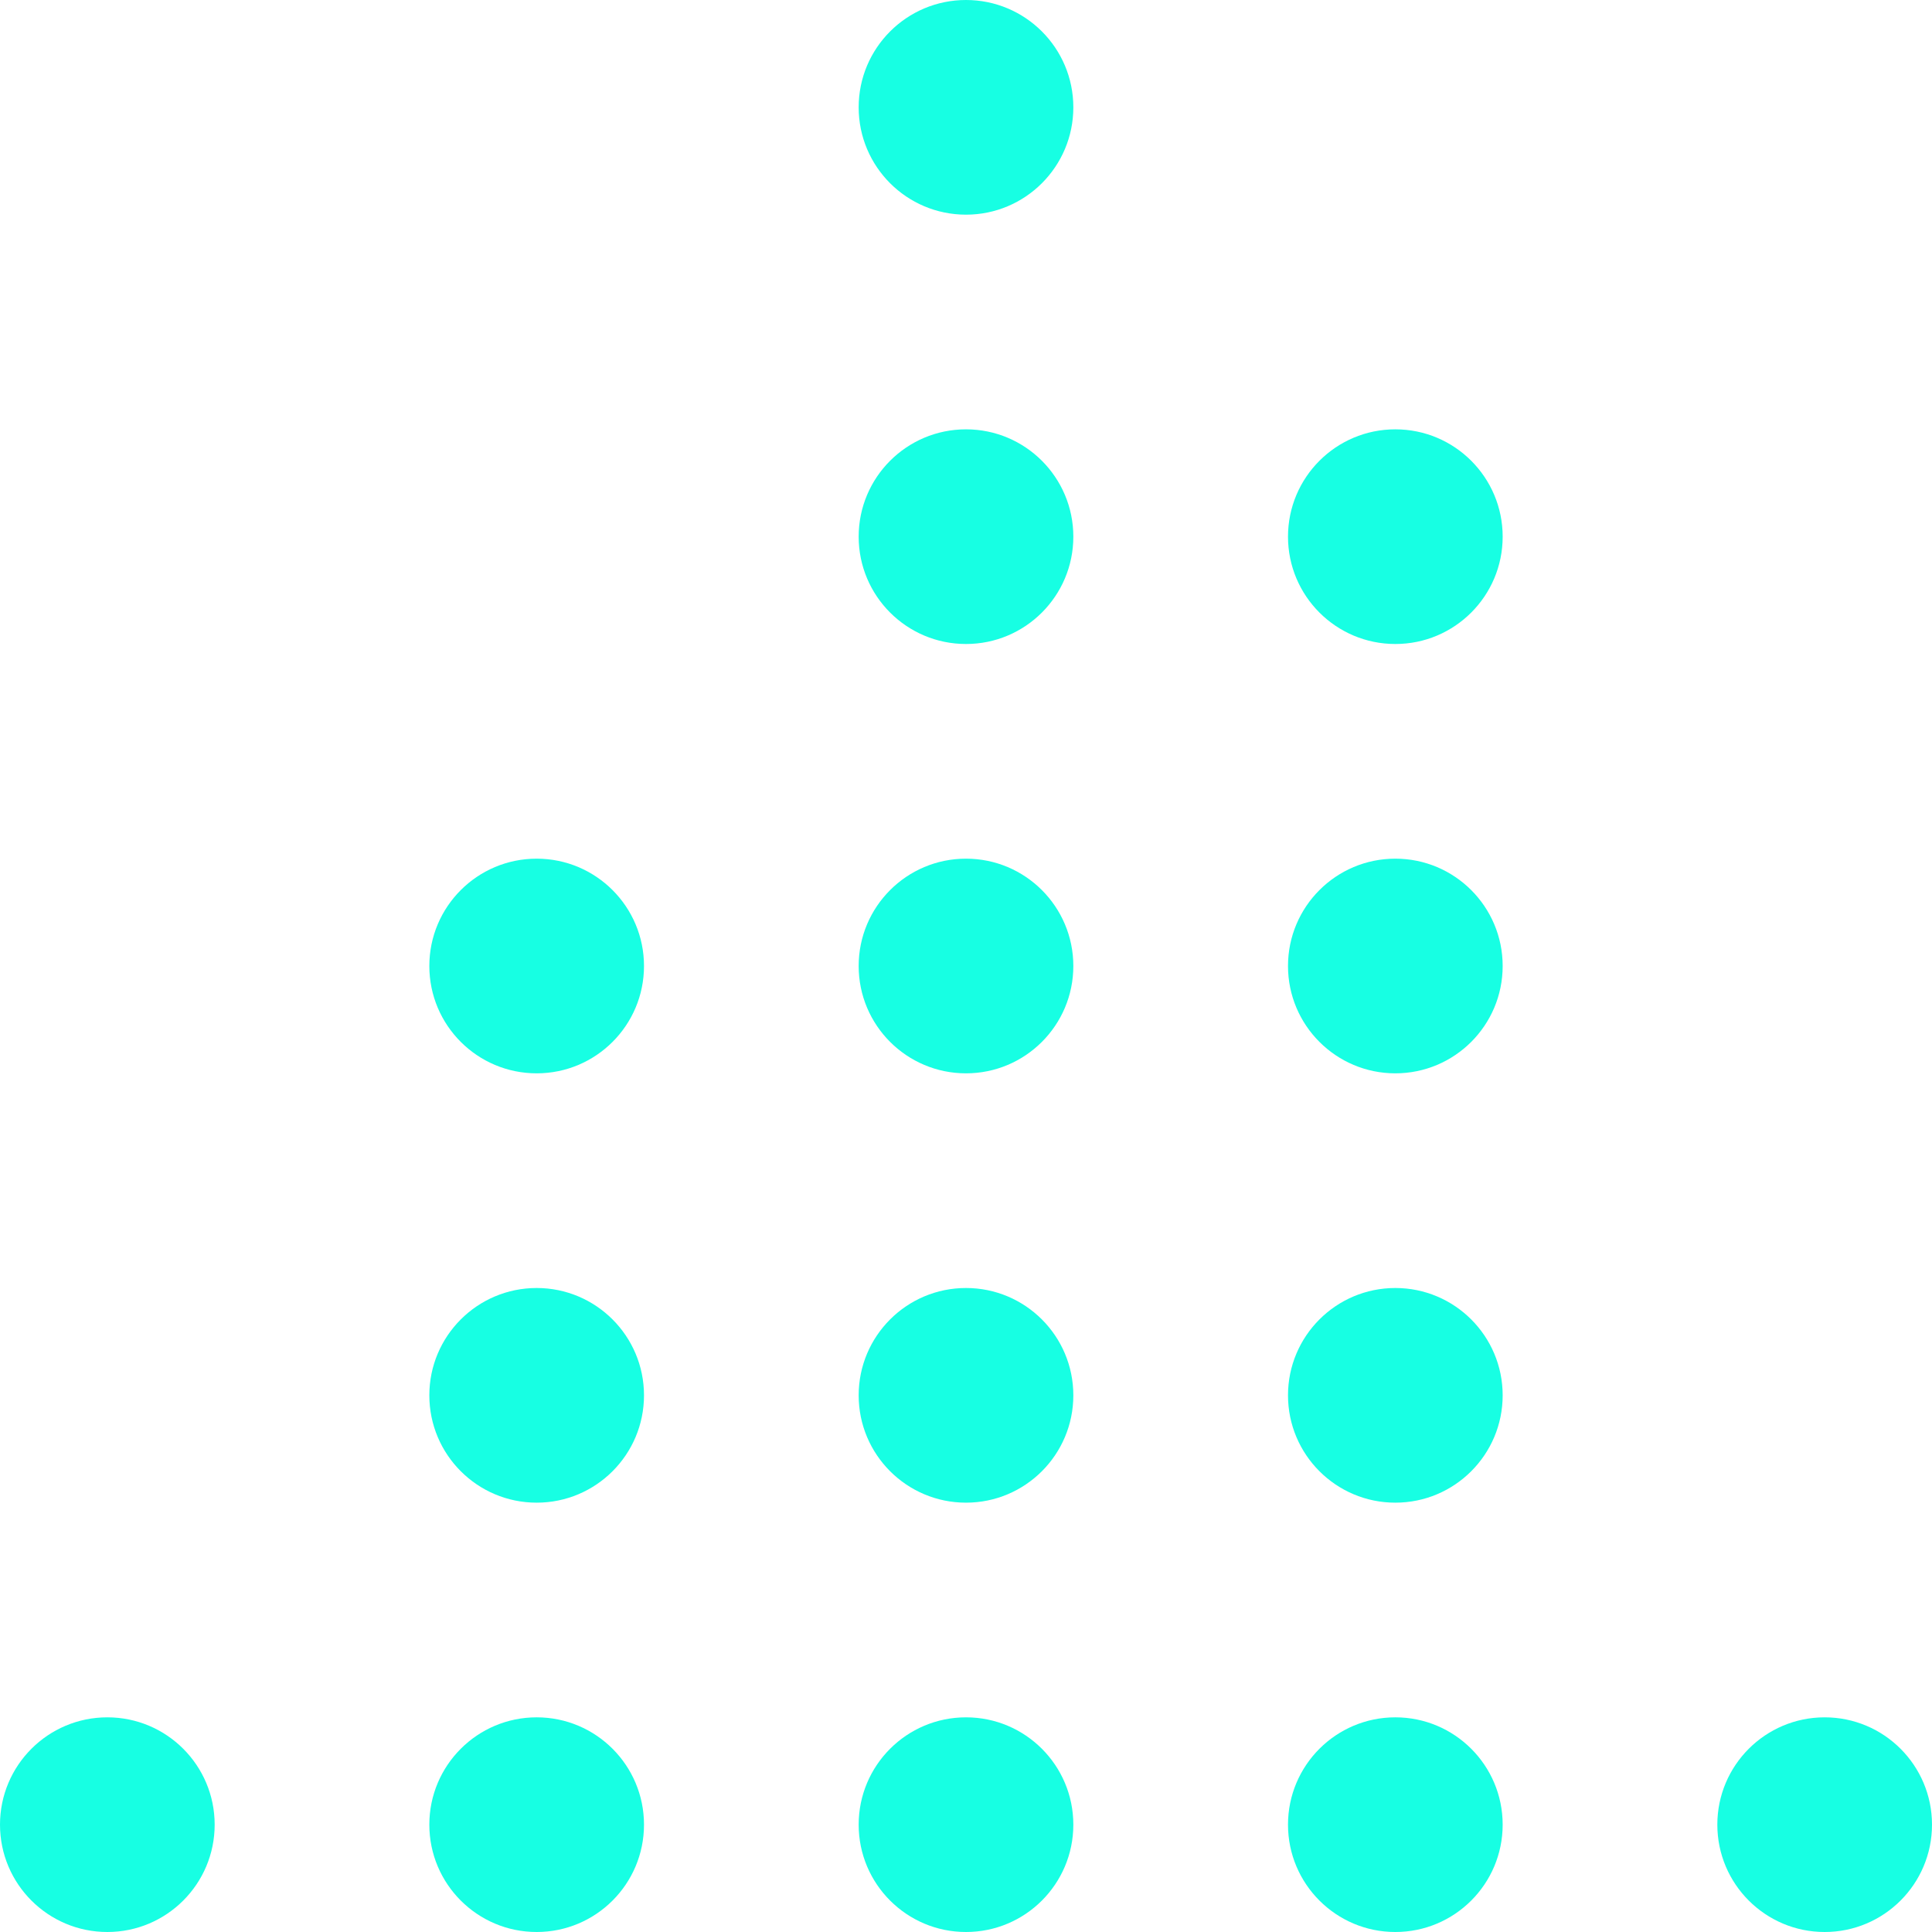
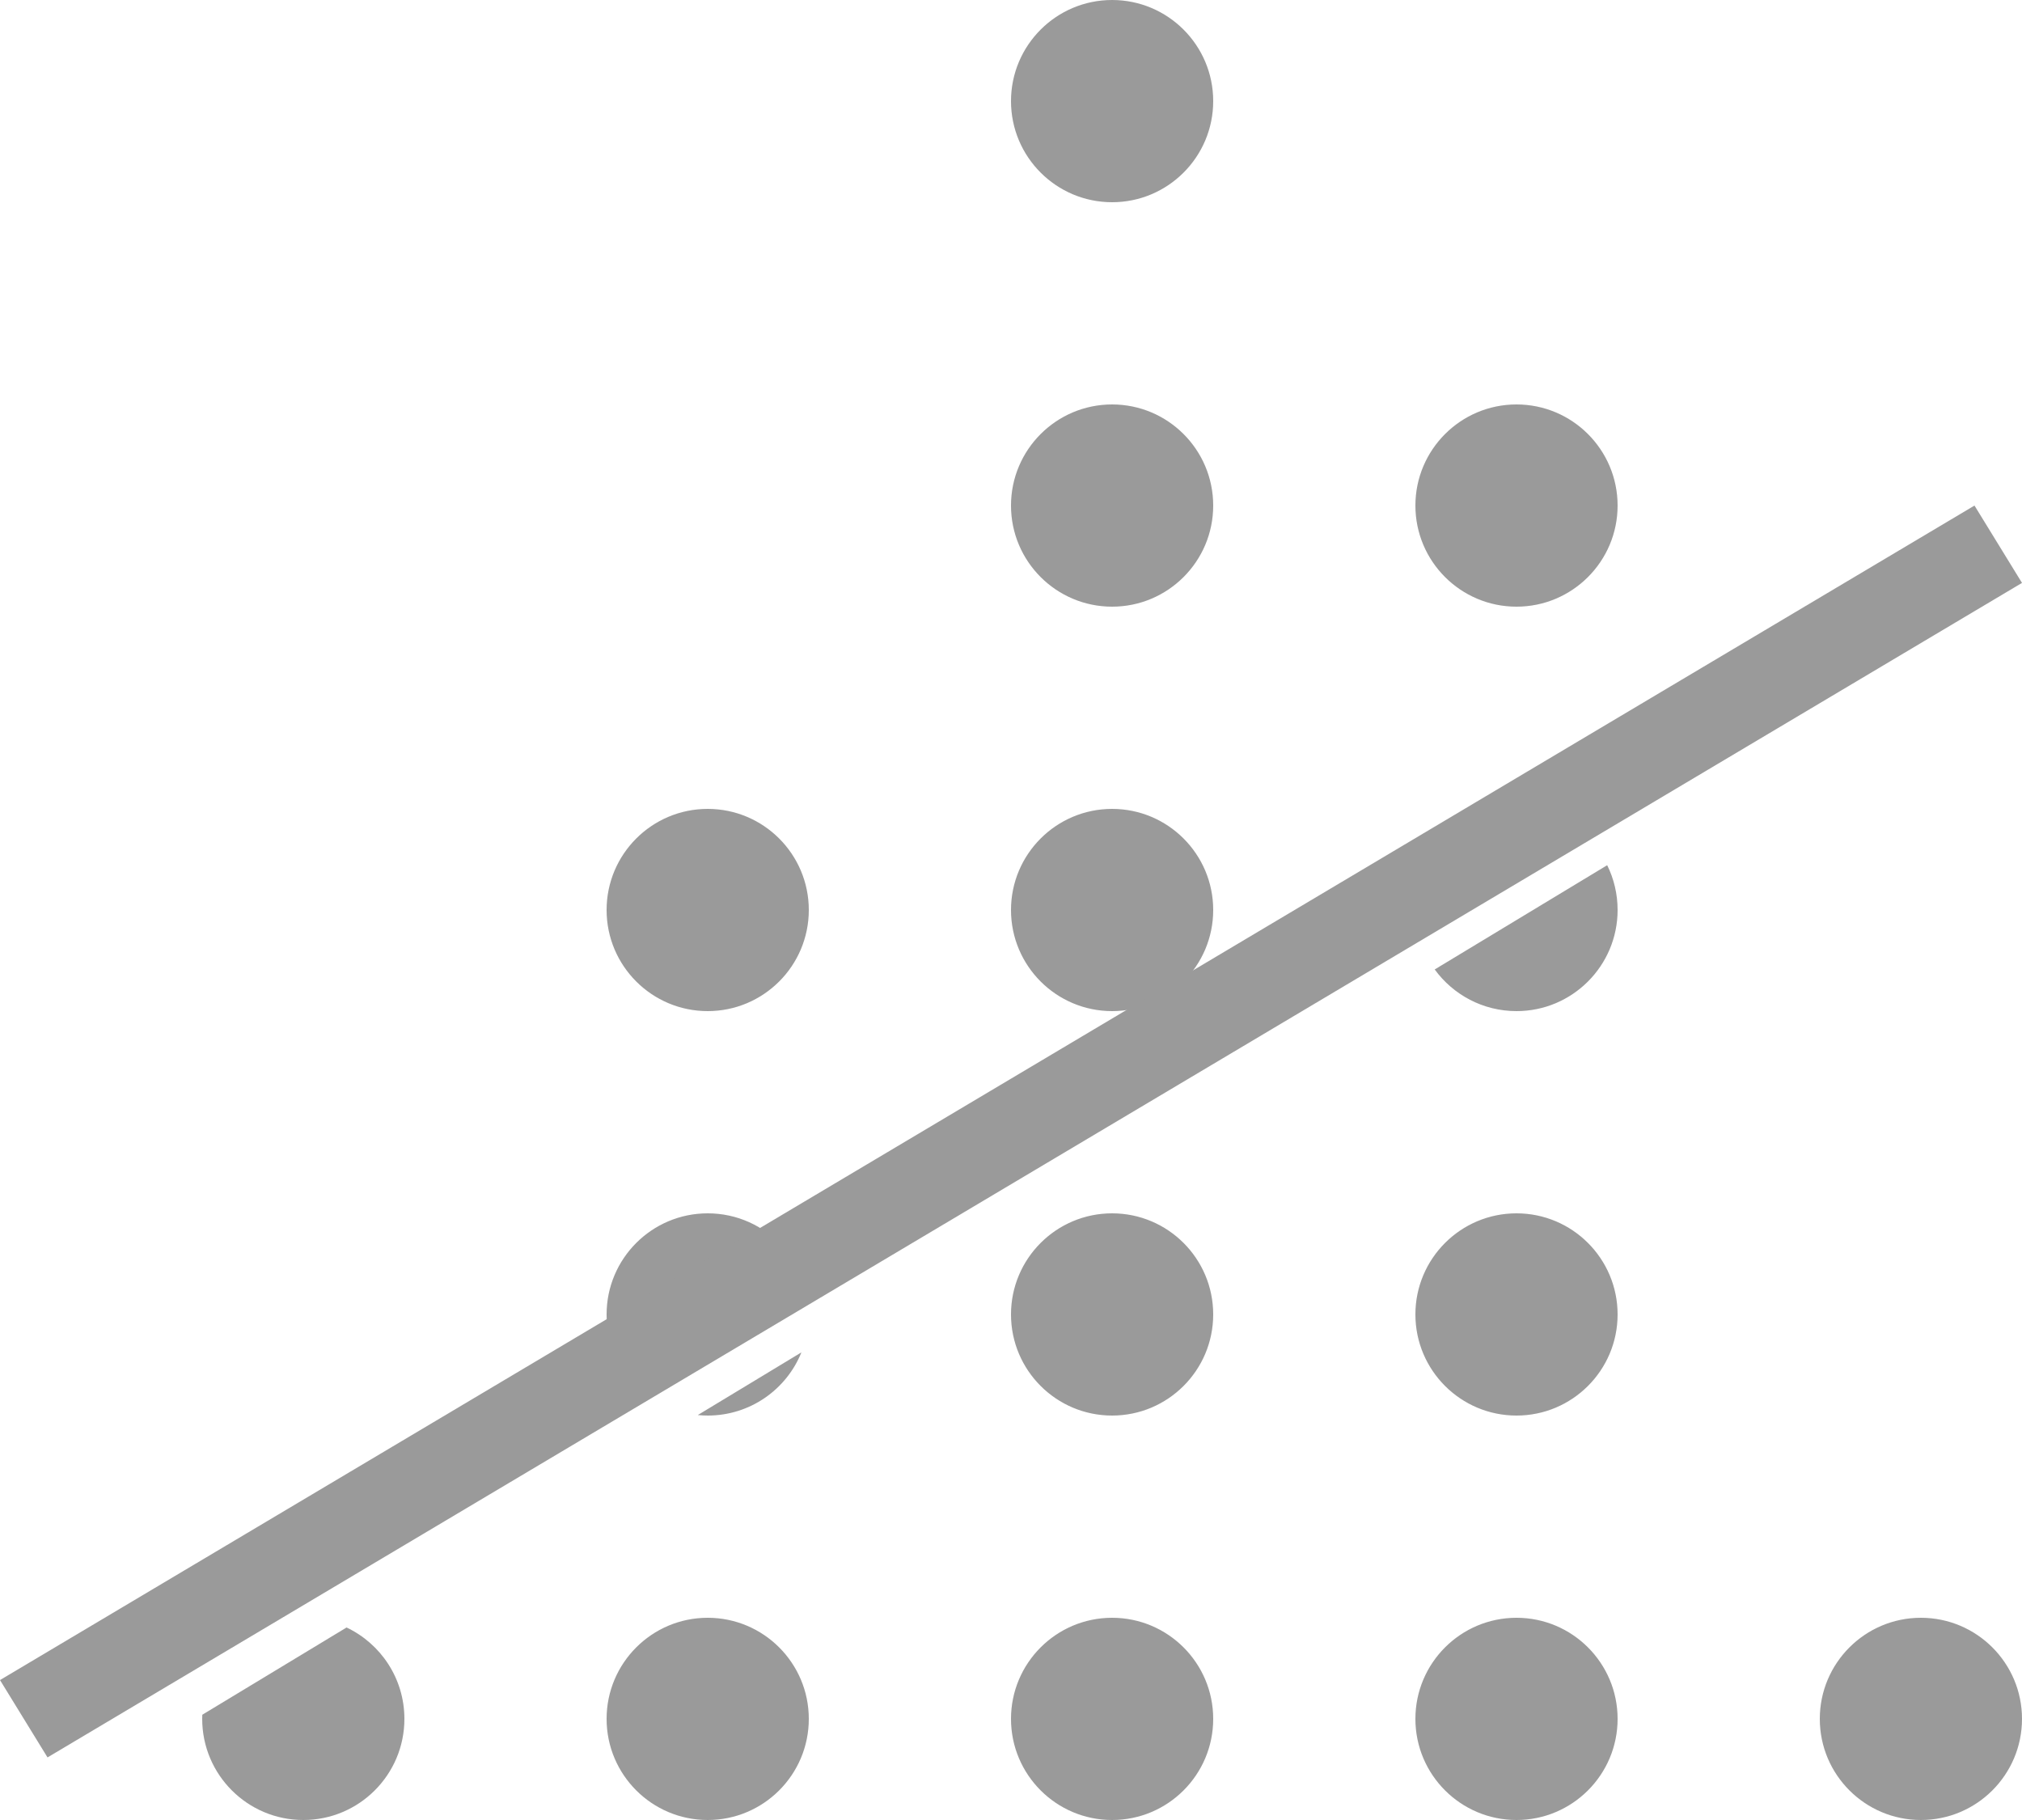
- <svg xmlns="http://www.w3.org/2000/svg" width="18" height="18" viewBox="0 0 18 18" fill="none">
-   <circle cx="5" cy="17" r="1" fill="#17FFE3" />
-   <circle cx="13" cy="17" r="1" fill="#17FFE3" />
-   <circle cx="9" cy="17" r="1" fill="#17FFE3" />
-   <circle cx="5" cy="13" r="1" fill="#17FFE3" />
-   <circle cx="13" cy="9" r="1" fill="#17FFE3" />
-   <circle cx="13" cy="5" r="1" fill="#17FFE3" />
-   <circle cx="13" cy="13" r="1" fill="#17FFE3" />
-   <circle cx="9" cy="13" r="1" fill="#17FFE3" />
-   <circle cx="5" cy="9" r="1" fill="#17FFE3" />
-   <circle cx="1" cy="17" r="1" fill="#17FFE3" />
-   <circle cx="17" cy="17" r="1" fill="#17FFE3" />
-   <circle cx="9" cy="9" r="1" fill="#17FFE3" />
-   <circle cx="9" cy="5" r="1" fill="#17FFE3" />
-   <circle cx="9" cy="1" r="1" fill="#17FFE3" />
+ <svg xmlns="http://www.w3.org/2000/svg" width="20" height="18" viewBox="0 0 20 18" fill="none">
+   <path fill-rule="evenodd" clip-rule="evenodd" d="M12 1C12 1.552 11.552 2 11 2C10.448 2 10 1.552 10 1C10 0.448 10.448 0 11 0C11.552 0 12 0.448 12 1ZM16 5C16 5.552 15.552 6 15 6C14.448 6 14 5.552 14 5C14 4.448 14.448 4 15 4C15.552 4 16 4.448 16 5ZM15 10C15.552 10 16 9.552 16 9C16 8.841 15.963 8.69 15.897 8.557L14.191 9.588C14.373 9.838 14.668 10 15 10ZM14.182 8.425L14.871 8.008C14.586 8.045 14.339 8.201 14.182 8.425ZM7.736 12.323L6.058 13.337C6.021 13.232 6 13.118 6 13C6 12.448 6.448 12 7 12C7.291 12 7.553 12.124 7.736 12.323ZM6.902 13.995L7.927 13.375C7.779 13.742 7.42 14 7 14C6.967 14 6.934 13.998 6.902 13.995ZM2.001 16.959L3.428 16.096C3.766 16.256 4 16.601 4 17C4 17.552 3.552 18 3 18C2.448 18 2 17.552 2 17C2 16.986 2 16.973 2.001 16.959ZM8 17C8 17.552 7.552 18 7 18C6.448 18 6 17.552 6 17C6 16.448 6.448 16 7 16C7.552 16 8 16.448 8 17ZM16 17C16 17.552 15.552 18 15 18C14.448 18 14 17.552 14 17C14 16.448 14.448 16 15 16C15.552 16 16 16.448 16 17ZM11 18C11.552 18 12 17.552 12 17C12 16.448 11.552 16 11 16C10.448 16 10 16.448 10 17C10 17.552 10.448 18 11 18ZM15 14C15.552 14 16 13.552 16 13C16 12.448 15.552 12 15 12C14.448 12 14 12.448 14 13C14 13.552 14.448 14 15 14ZM12 13C12 13.552 11.552 14 11 14C10.448 14 10 13.552 10 13C10 12.448 10.448 12 11 12C11.552 12 12 12.448 12 13ZM7 10C7.552 10 8 9.552 8 9C8 8.448 7.552 8 7 8C6.448 8 6 8.448 6 9C6 9.552 6.448 10 7 10ZM19 18C19.552 18 20 17.552 20 17C20 16.448 19.552 16 19 16C18.448 16 18 16.448 18 17C18 17.552 18.448 18 19 18ZM12 9C12 9.552 11.552 10 11 10C10.448 10 10 9.552 10 9C10 8.448 10.448 8 11 8C11.552 8 12 8.448 12 9ZM11 6C11.552 6 12 5.552 12 5C12 4.448 11.552 4 11 4C10.448 4 10 4.448 10 5C10 5.552 10.448 6 11 6Z" fill="#9A9A9A" />
+   <path fill-rule="evenodd" clip-rule="evenodd" d="M20 5.765L0.47 17.381L0 16.616L19.53 5L20 5.765Z" fill="#9A9A9A" />
</svg>
